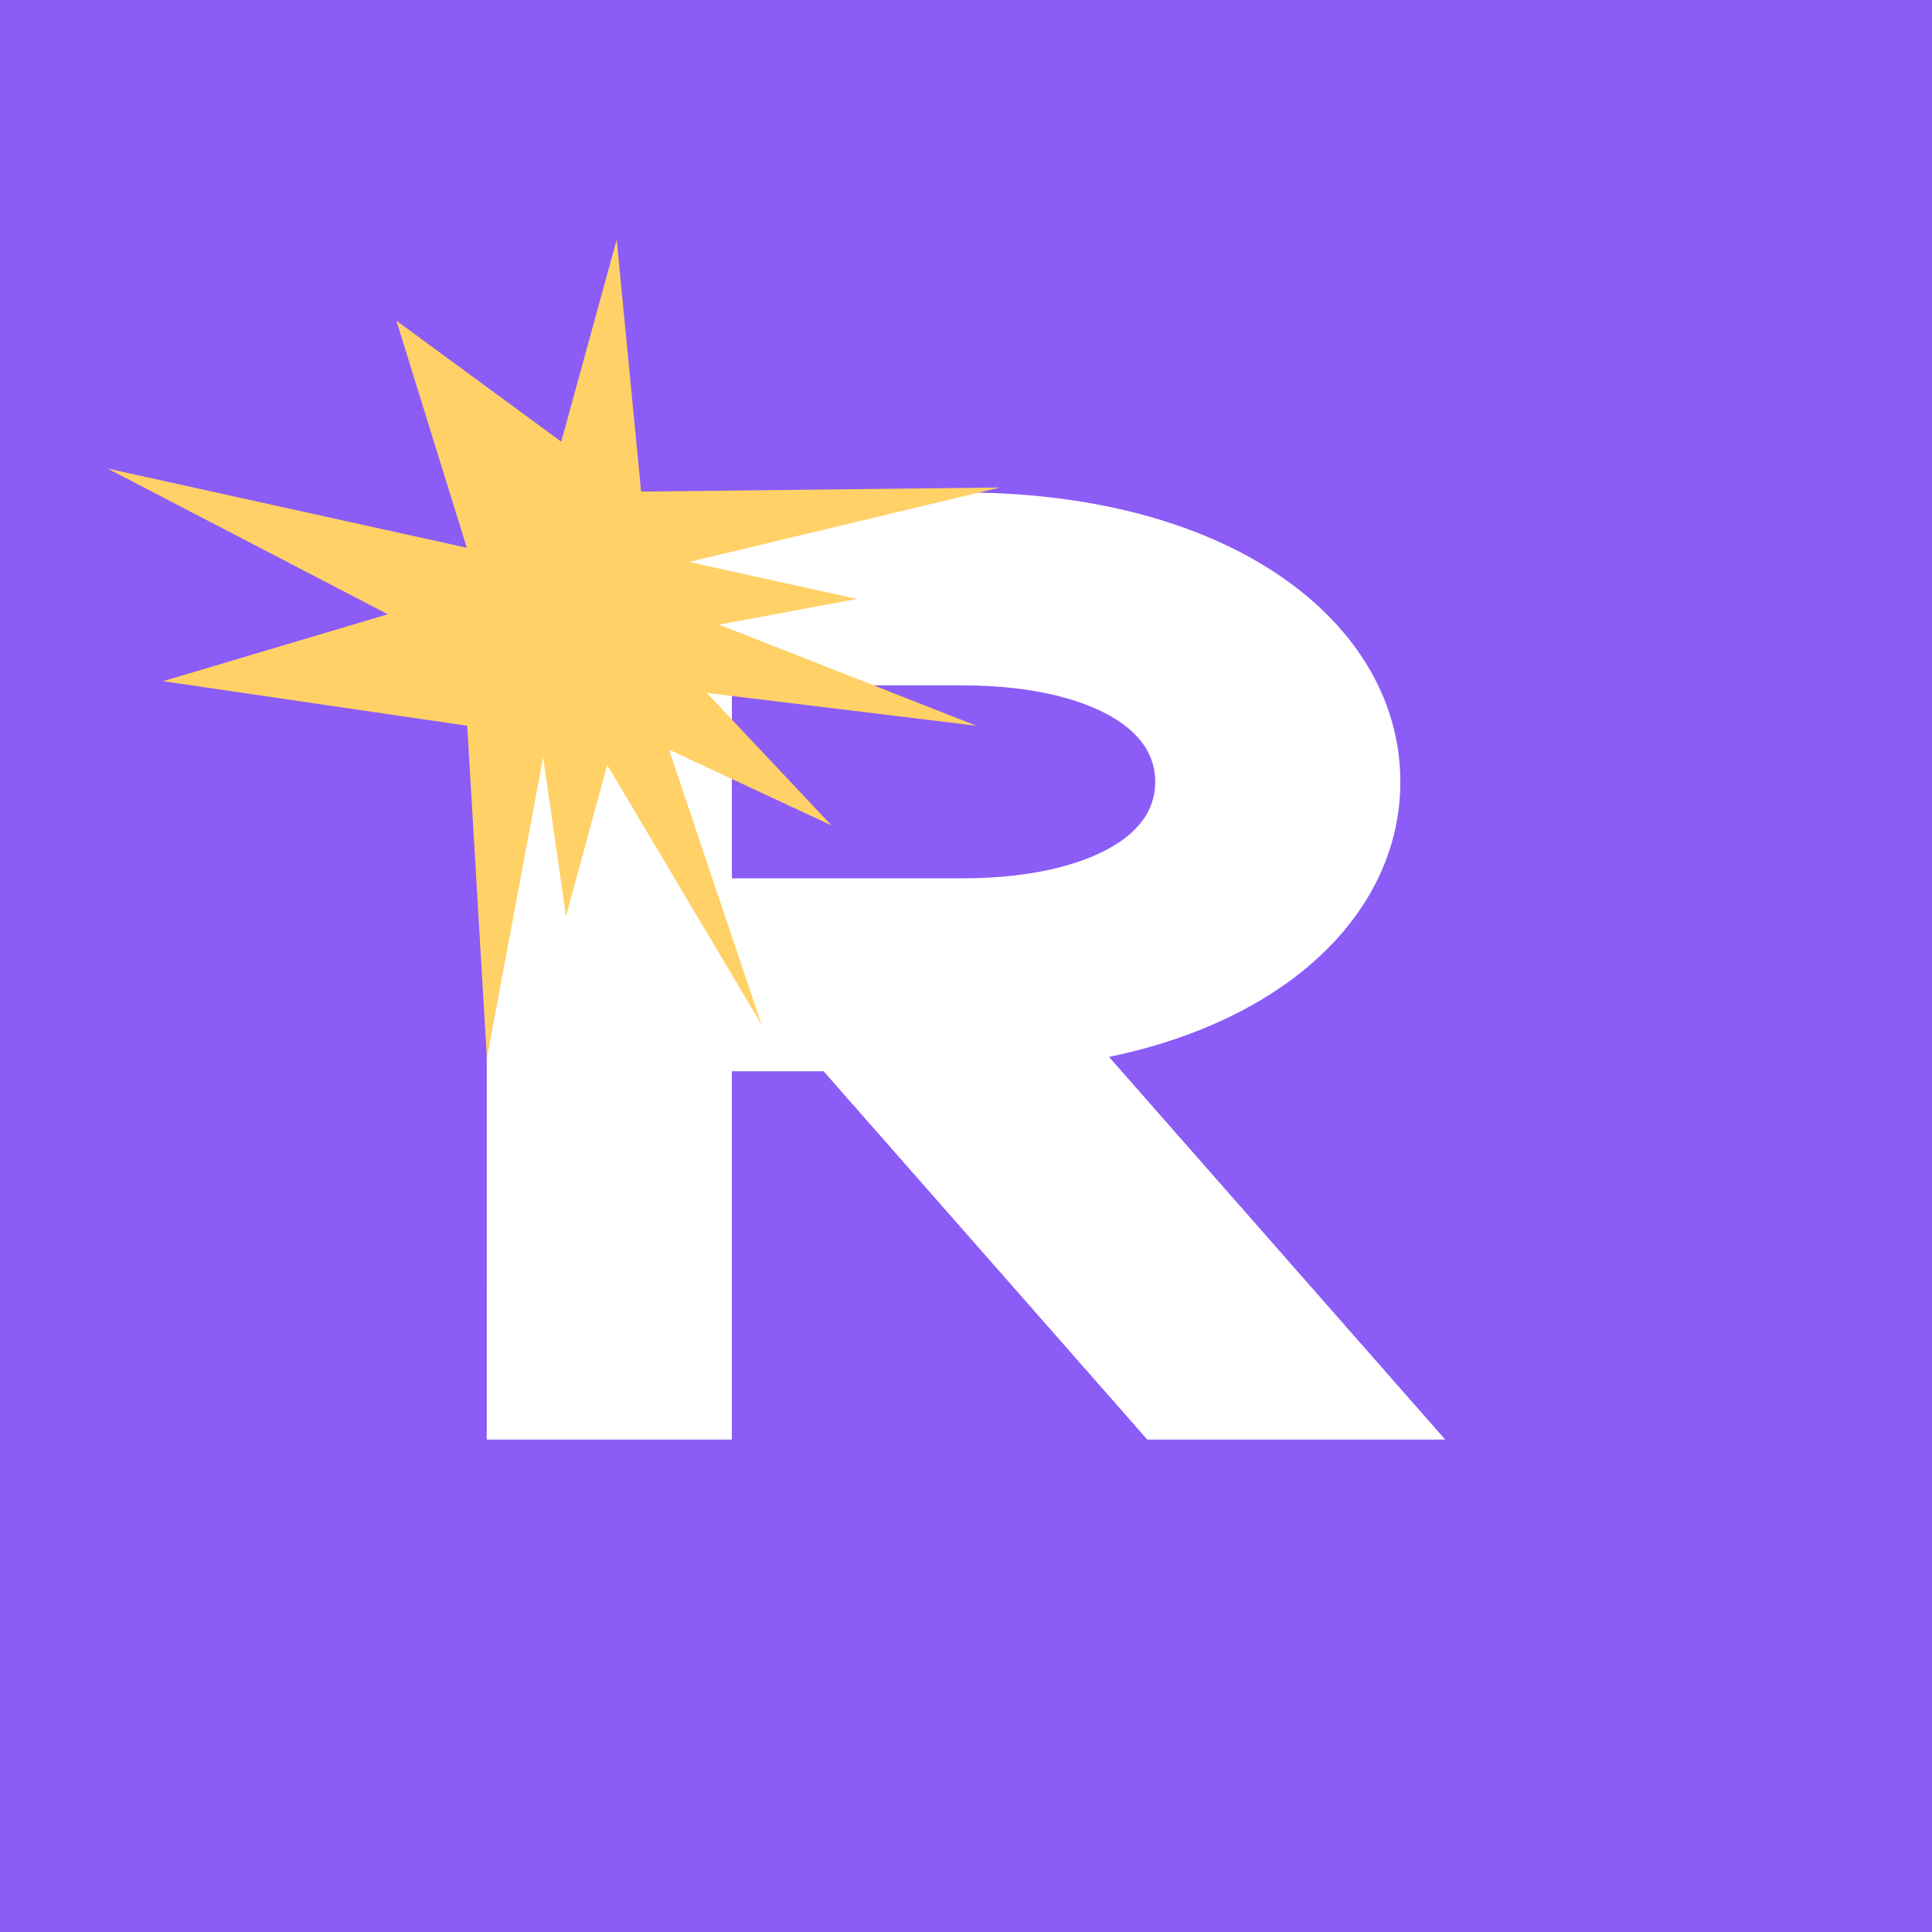
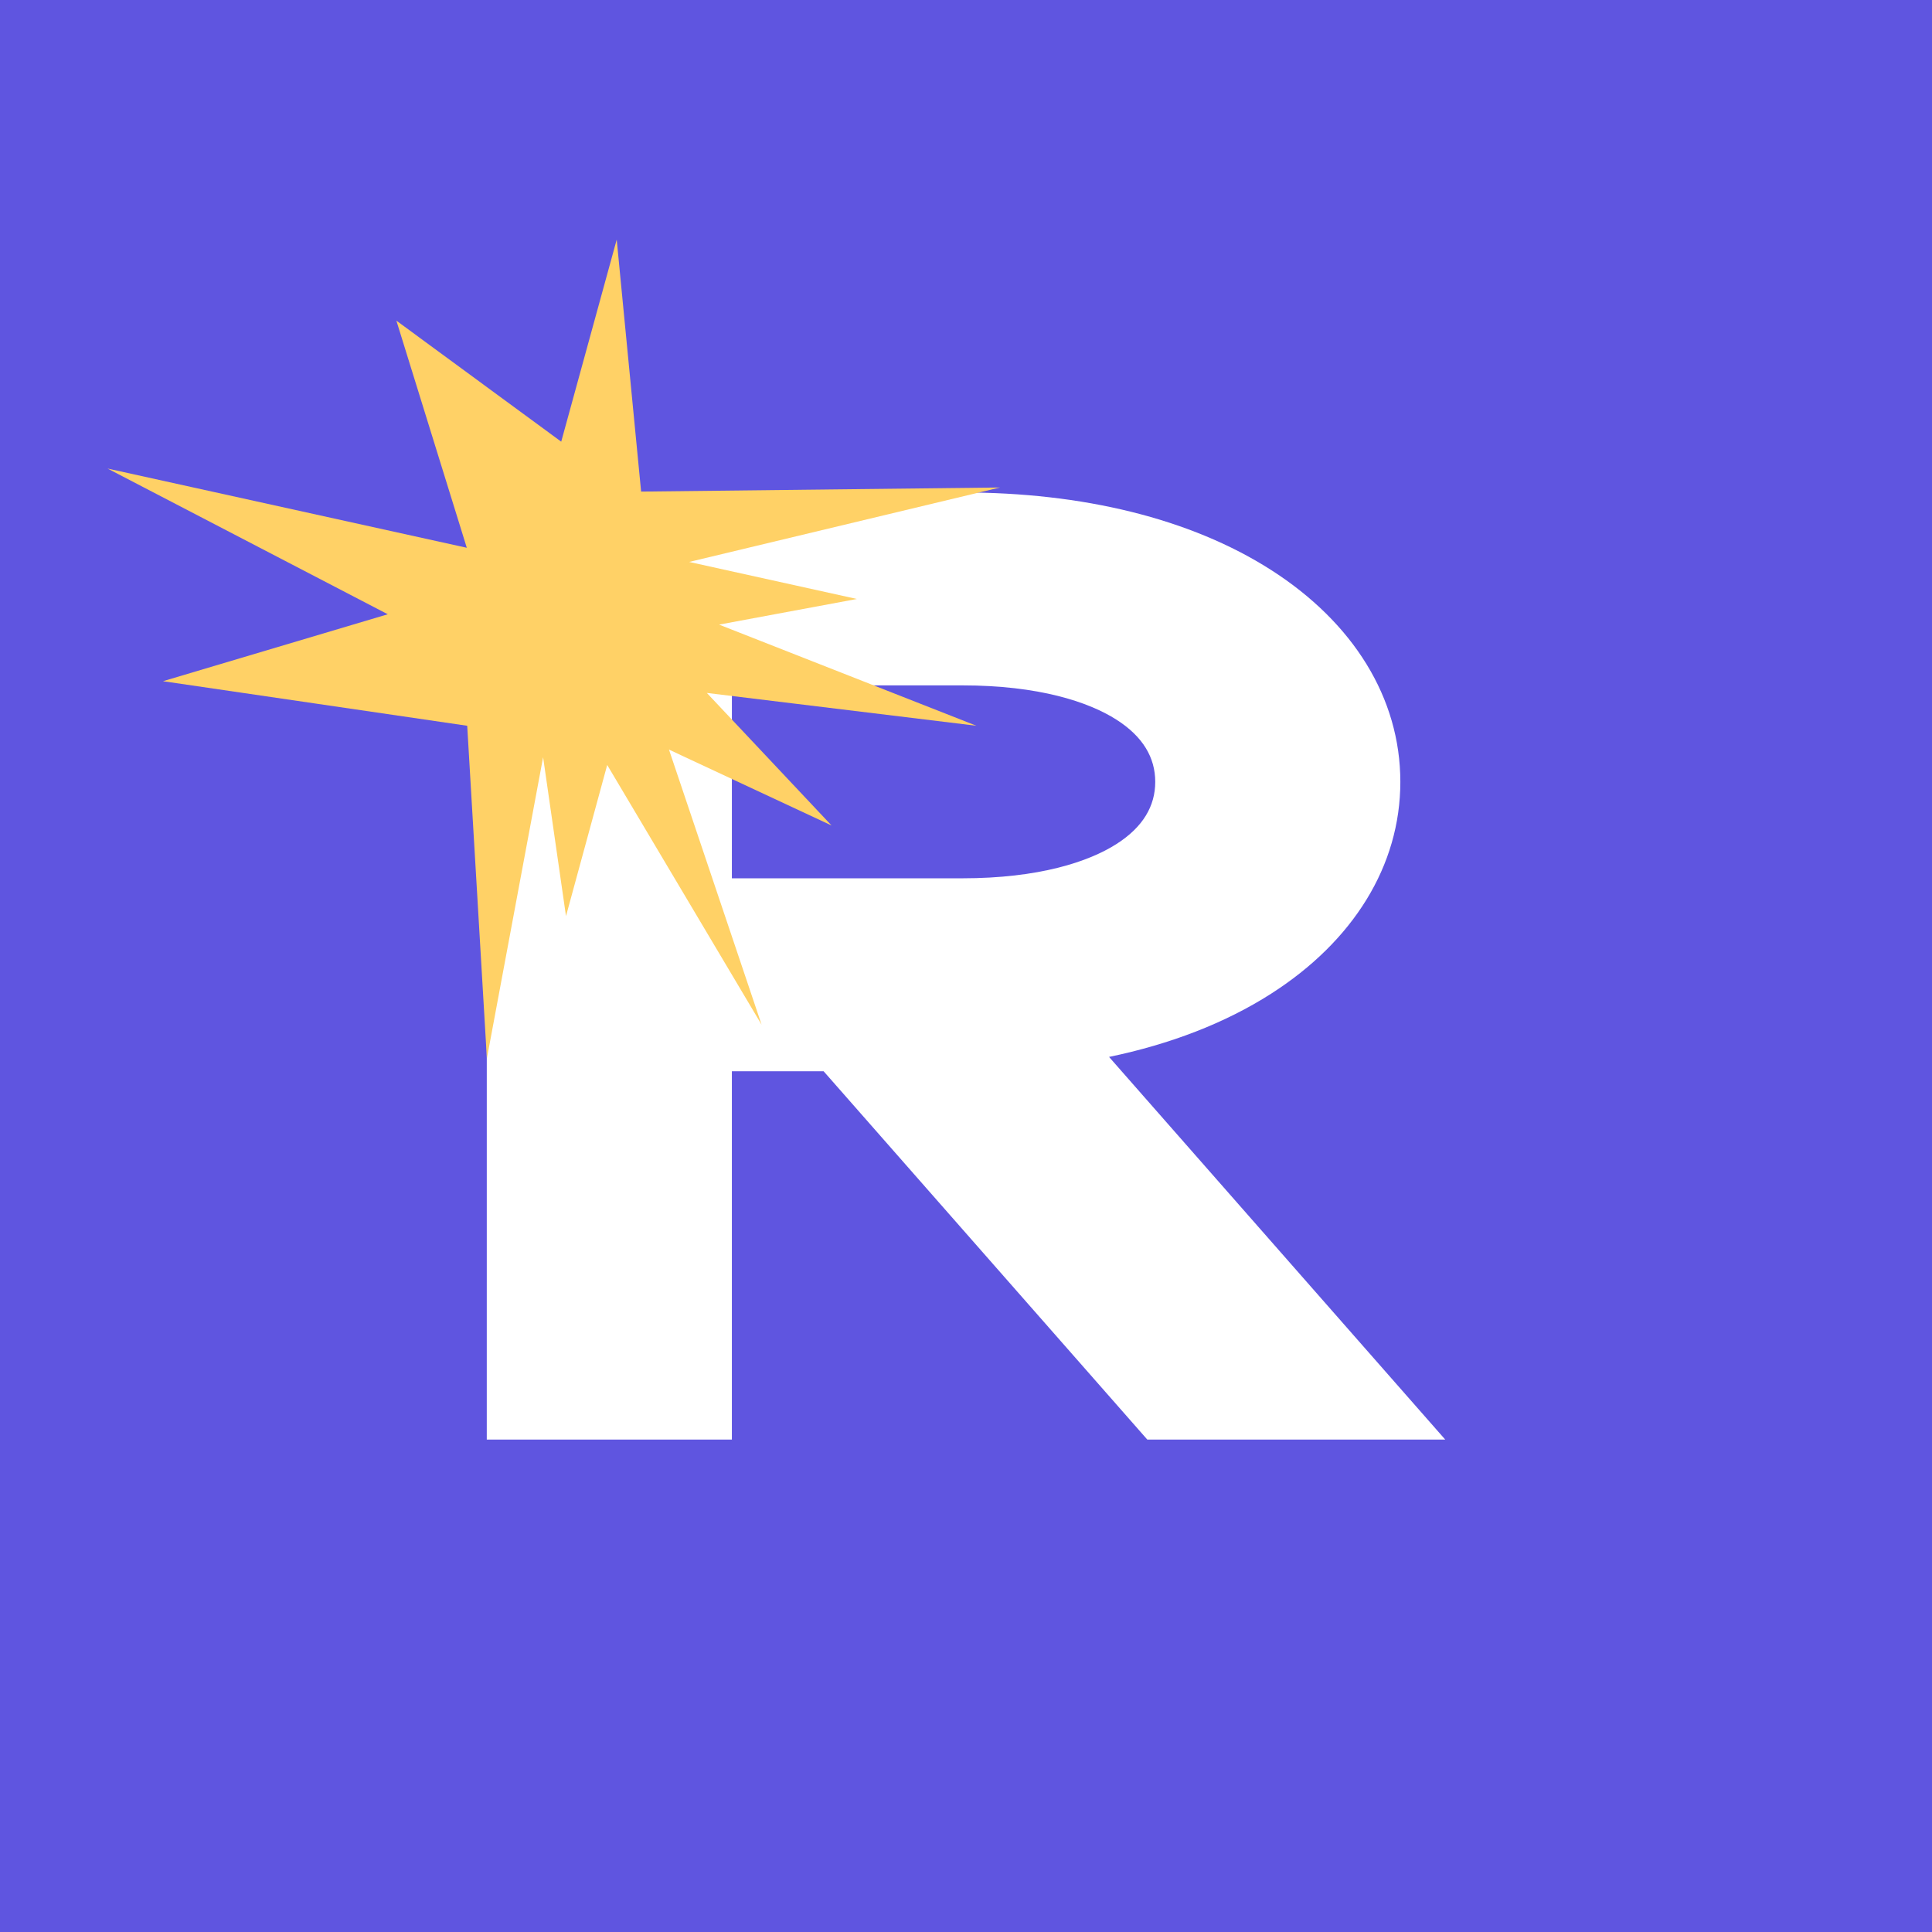
<svg xmlns="http://www.w3.org/2000/svg" width="1024" height="1024" viewBox="6176 850 1024 1024" fill="none">
  <defs>
    <clipPath id="i0">
      <rect x="6176" y="850" width="1024" height="1024" />
    </clipPath>
  </defs>
  <g clip-path="url(#i0)" fill="none">
    <g id="bg">
-       <rect x="6176" y="850" width="1024" height="1024" style="fill:#8b5cf6" />
+       <rect x="6176" y="850" width="1024" height="1024" style="fill:#5F55E0" />
    </g>
    <g id="glyph">
      <path d="M6788.3,1264.4C6788.3,1251.57,6781.81,1240.43,6767.78,1231.46C6752.97,1222,6726.62,1213.27,6685.95,1213.26L6563.92,1213.26L6563.91,1315.52L6685.95,1315.52C6726.62,1315.52,6752.97,1306.79,6767.78,1297.33C6781.81,1288.37,6788.3,1277.23,6788.3,1264.4L6788.3,1264.4M6918.21,1264.4C6918.21,1308.9,6893.21,1348.89,6849.66,1376.72C6825.27,1392.31,6796.15,1403.47,6763.82,1410.19L6942,1613L6784.09,1613L6612.53,1417.78L6563.91,1417.78L6563.91,1613L6434,1613L6434.01,1111L6685.95,1111.01C6749.6,1111.01,6806.9,1124.74,6849.67,1152.08C6893.21,1179.91,6918.21,1219.9,6918.21,1264.4L6918.21,1264.4" fill-rule="nonzero" style="fill:#ffffff" />
      <path d="M6502.87,977L6515.81,1110.55L6706,1108.38L6541.27,1147.84L6630.18,1167.47L6557.13,1181.06L6693.53,1234.67L6550.64,1217.27L6616.73,1287.51L6530.57,1247.3L6579.66,1393.11L6497.83,1255.45L6475.99,1335.56L6463.86,1251.35L6434.06,1411L6423.63,1234.67L6343,1222.86L6262.38,1211.05L6381.53,1175.57L6233,1098.34L6423.41,1140.33L6386.09,1019.95L6473.46,1084.09L6502.87,977L6502.87,977" fill-rule="nonzero" style="fill:#ffd166" />
    </g>
  </g>
</svg>
